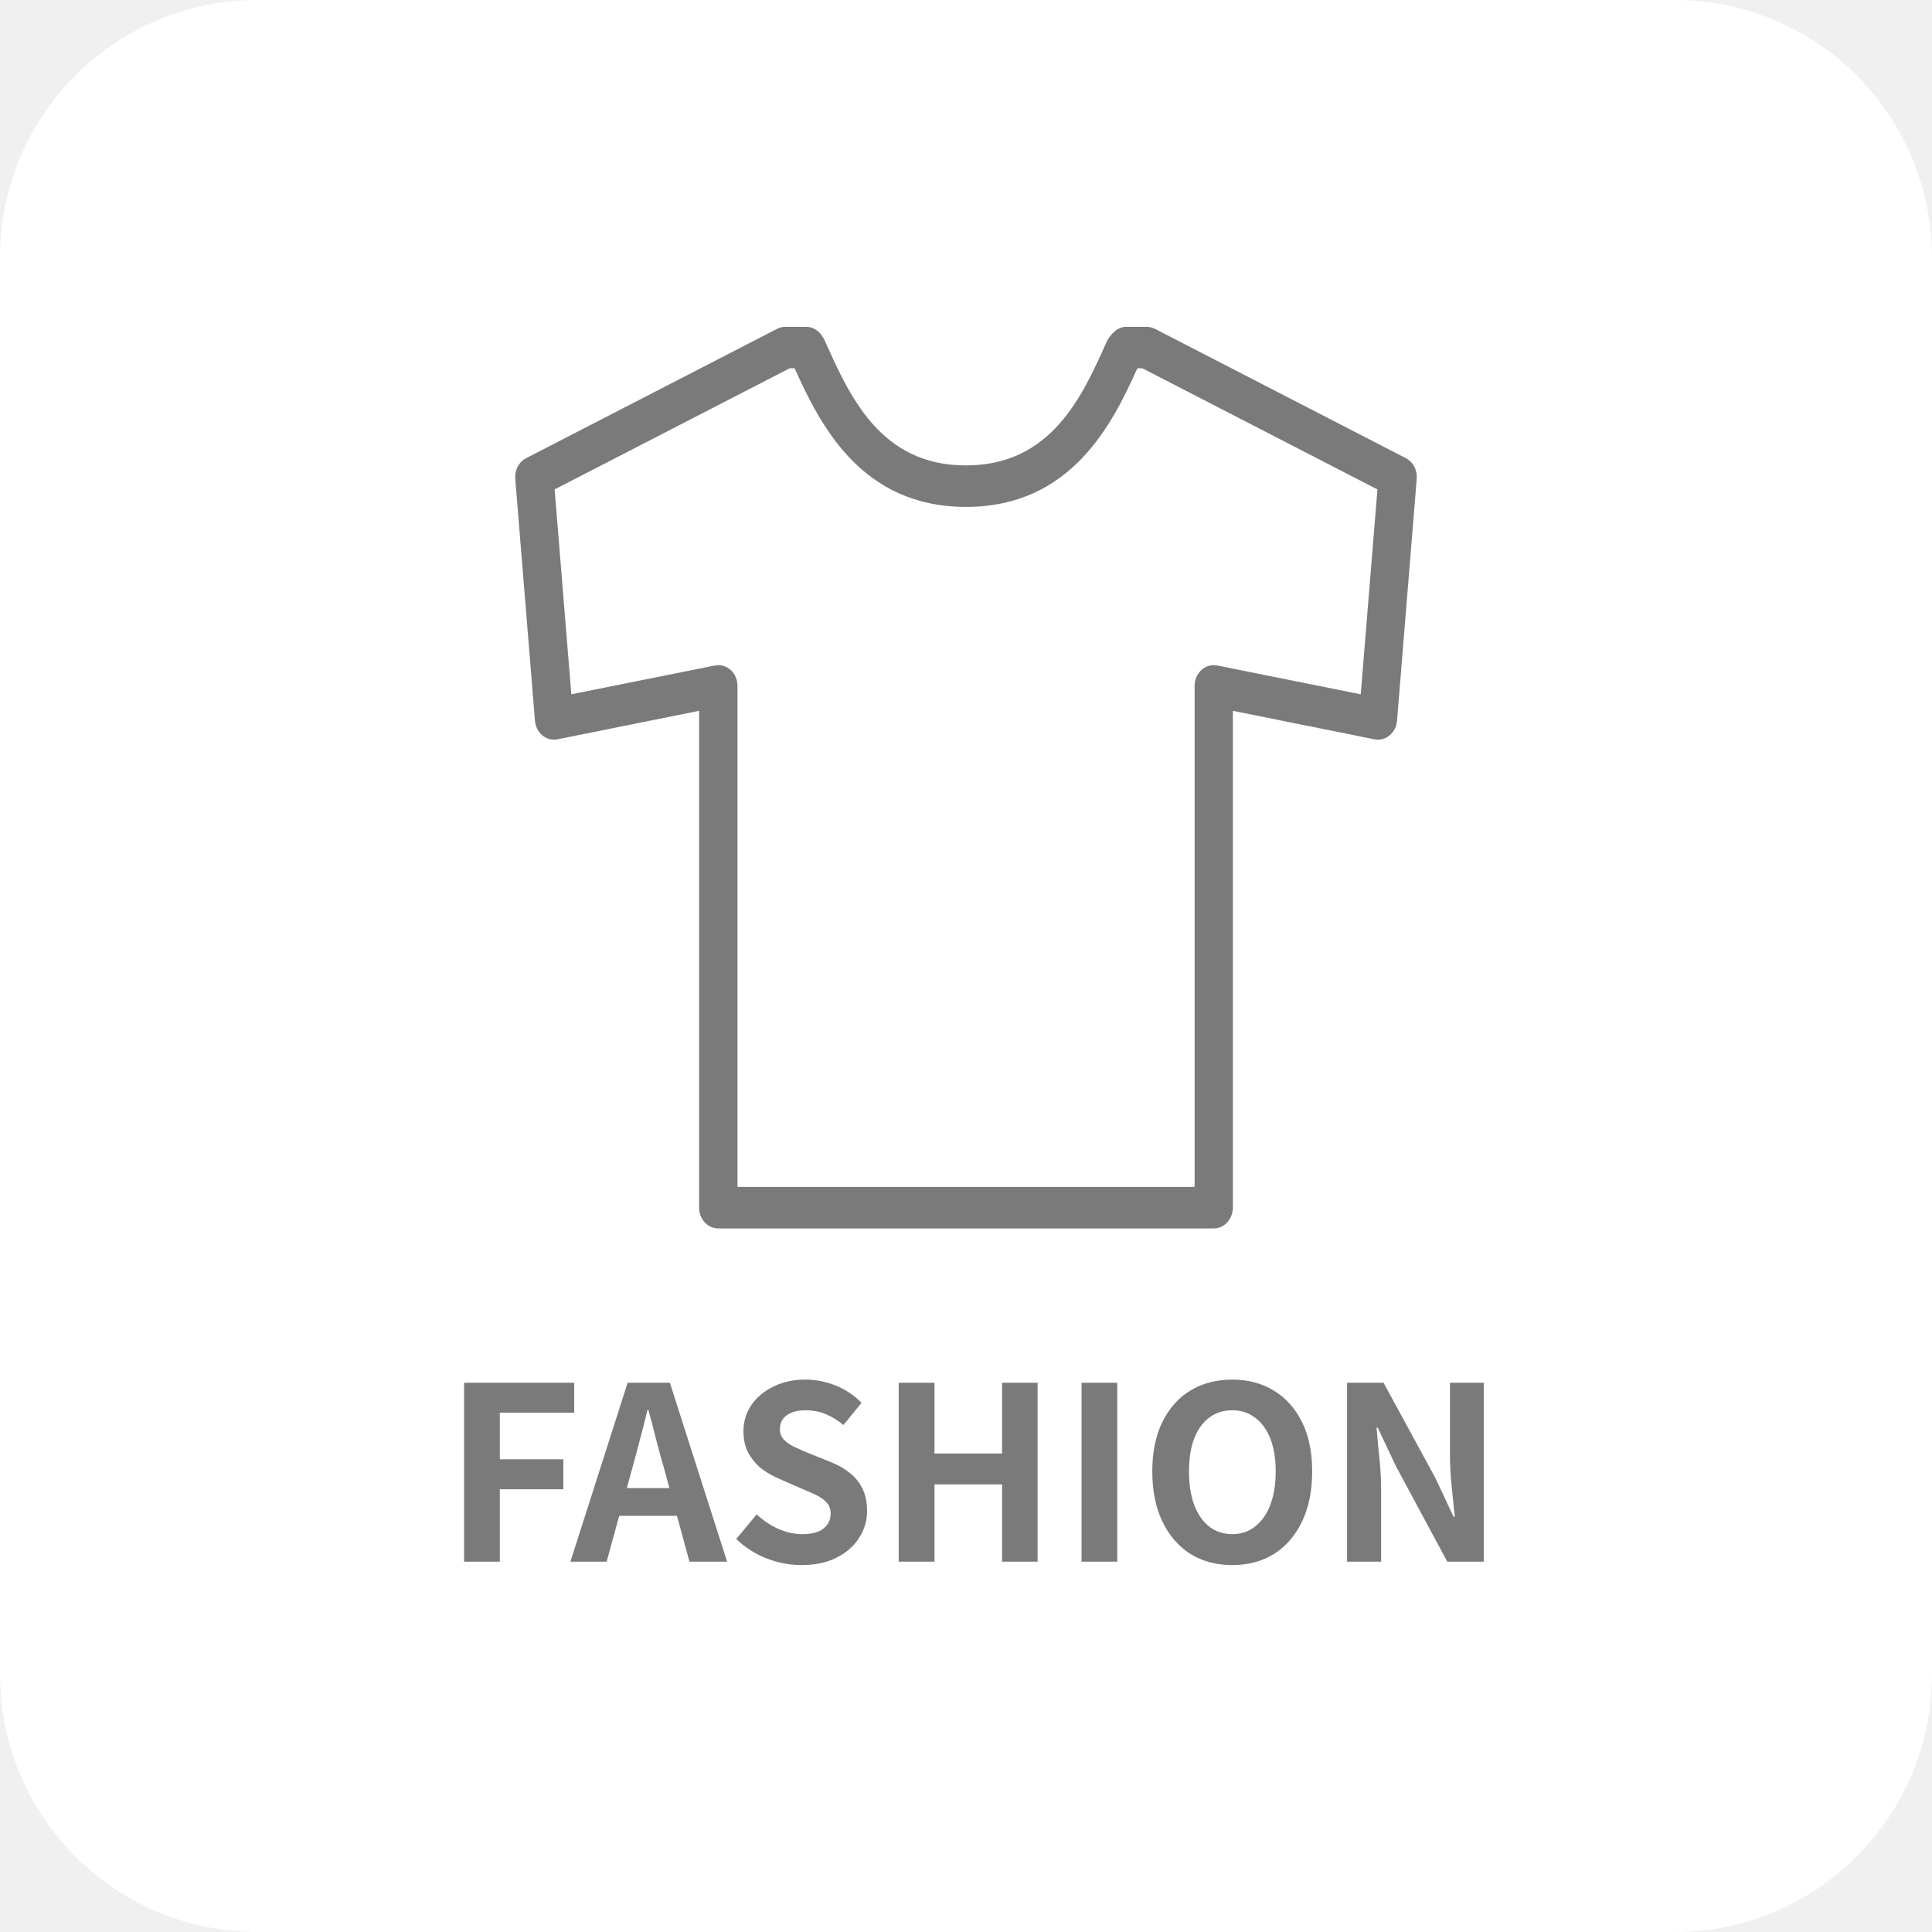
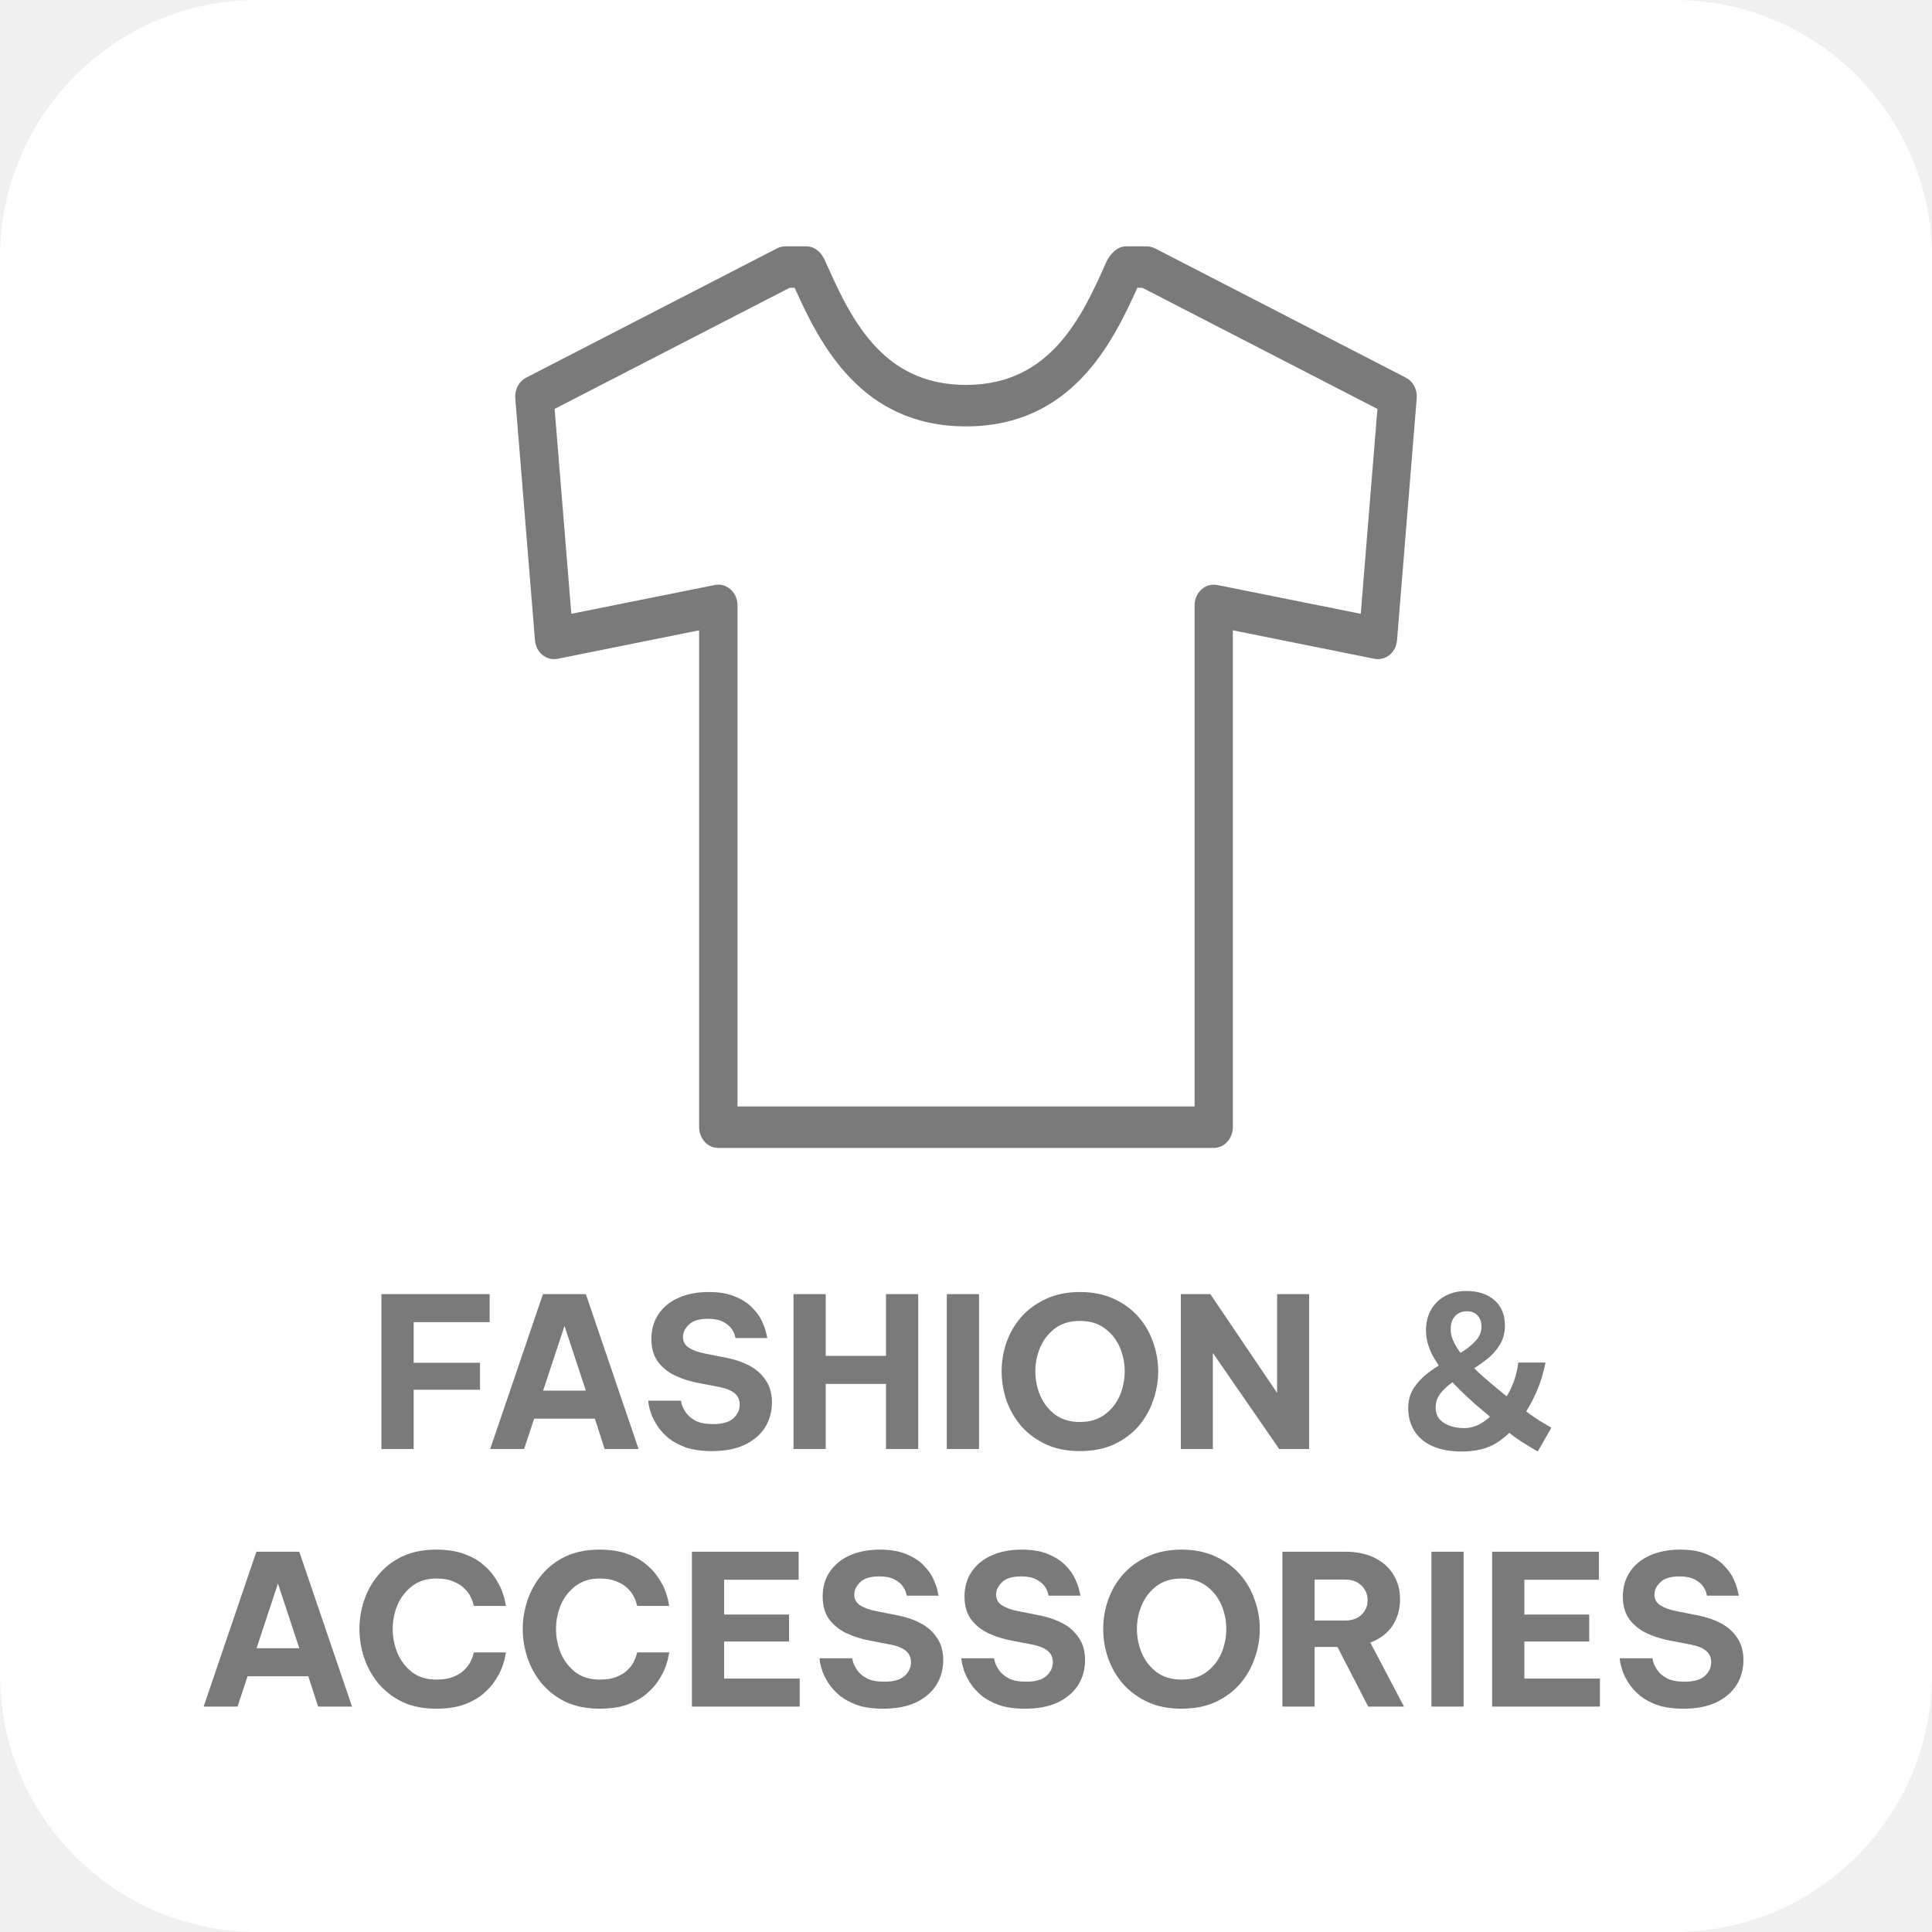
<svg xmlns="http://www.w3.org/2000/svg" width="120" height="120" viewBox="0 0 120 120" fill="none">
  <rect width="120" height="120" rx="16" fill="white" />
-   <path d="M28.825 97V85.885H35.665V87.745H31.045V90.64H34.99V92.5H31.045V97H28.825ZM35.428 97L38.983 85.885H41.608L45.163 97H42.823L41.248 91.21C41.078 90.63 40.913 90.03 40.753 89.41C40.603 88.78 40.443 88.17 40.273 87.58H40.213C40.073 88.18 39.918 88.79 39.748 89.41C39.588 90.03 39.428 90.63 39.268 91.21L37.678 97H35.428ZM37.633 94.15V92.425H42.913V94.15H37.633ZM49.777 97.21C49.037 97.21 48.312 97.07 47.602 96.79C46.892 96.51 46.267 96.11 45.727 95.59L47.002 94.06C47.392 94.43 47.837 94.73 48.337 94.96C48.847 95.18 49.342 95.29 49.822 95.29C50.402 95.29 50.842 95.175 51.142 94.945C51.442 94.715 51.592 94.405 51.592 94.015C51.592 93.735 51.517 93.515 51.367 93.355C51.227 93.185 51.032 93.035 50.782 92.905C50.532 92.775 50.242 92.645 49.912 92.515L48.442 91.87C48.072 91.72 47.712 91.52 47.362 91.27C47.022 91.01 46.737 90.685 46.507 90.295C46.287 89.905 46.177 89.44 46.177 88.9C46.177 88.29 46.342 87.745 46.672 87.265C47.002 86.785 47.457 86.405 48.037 86.125C48.617 85.835 49.277 85.69 50.017 85.69C50.677 85.69 51.312 85.815 51.922 86.065C52.532 86.315 53.062 86.67 53.512 87.13L52.387 88.51C52.037 88.22 51.672 87.995 51.292 87.835C50.912 87.675 50.487 87.595 50.017 87.595C49.537 87.595 49.152 87.7 48.862 87.91C48.582 88.11 48.442 88.395 48.442 88.765C48.442 89.025 48.522 89.24 48.682 89.41C48.842 89.58 49.052 89.73 49.312 89.86C49.572 89.98 49.857 90.105 50.167 90.235L51.622 90.82C52.072 91 52.462 91.225 52.792 91.495C53.132 91.765 53.392 92.09 53.572 92.47C53.762 92.85 53.857 93.31 53.857 93.85C53.857 94.45 53.692 95.005 53.362 95.515C53.042 96.025 52.577 96.435 51.967 96.745C51.367 97.055 50.637 97.21 49.777 97.21ZM55.822 97V85.885H58.042V90.28H62.242V85.885H64.448V97H62.242V92.2H58.042V97H55.822ZM67.175 97V85.885H69.395V97H67.175ZM76.536 97.21C75.556 97.21 74.691 96.98 73.941 96.52C73.201 96.05 72.621 95.38 72.201 94.51C71.781 93.64 71.571 92.6 71.571 91.39C71.571 90.19 71.781 89.165 72.201 88.315C72.621 87.465 73.201 86.815 73.941 86.365C74.691 85.915 75.556 85.69 76.536 85.69C77.526 85.69 78.391 85.92 79.131 86.38C79.871 86.83 80.451 87.48 80.871 88.33C81.291 89.17 81.501 90.19 81.501 91.39C81.501 92.6 81.291 93.64 80.871 94.51C80.451 95.38 79.871 96.05 79.131 96.52C78.391 96.98 77.526 97.21 76.536 97.21ZM76.536 95.29C77.086 95.29 77.561 95.13 77.961 94.81C78.371 94.49 78.686 94.04 78.906 93.46C79.126 92.87 79.236 92.18 79.236 91.39C79.236 90.6 79.126 89.925 78.906 89.365C78.686 88.795 78.371 88.36 77.961 88.06C77.561 87.75 77.086 87.595 76.536 87.595C75.986 87.595 75.506 87.75 75.096 88.06C74.696 88.36 74.386 88.795 74.166 89.365C73.956 89.925 73.851 90.6 73.851 91.39C73.851 92.18 73.956 92.87 74.166 93.46C74.386 94.04 74.696 94.49 75.096 94.81C75.506 95.13 75.986 95.29 76.536 95.29ZM83.669 97V85.885H85.934L89.159 91.81L90.284 94.21H90.359C90.299 93.63 90.234 92.995 90.164 92.305C90.094 91.615 90.059 90.955 90.059 90.325V85.885H92.159V97H89.894L86.699 91.06L85.574 88.675H85.499C85.549 89.275 85.609 89.91 85.679 90.58C85.749 91.25 85.784 91.905 85.784 92.545V97H83.669Z" fill="#7A7A7A" />
-   <path d="M87.116 28.868L71.526 20.833C71.431 20.783 71.329 20.759 71.224 20.759H69.939C69.51 20.759 69.186 21.347 69.15 21.427C67.658 24.777 65.615 29.368 59.997 29.368C54.379 29.368 52.346 24.783 50.852 21.435C50.827 21.377 50.591 20.759 50.081 20.759H48.78C48.675 20.759 48.573 20.783 48.477 20.833L32.888 28.868C32.605 29.014 32.434 29.348 32.461 29.699L33.685 44.73C33.704 44.962 33.806 45.172 33.97 45.313C34.133 45.454 34.34 45.509 34.54 45.47L43.883 43.592V75.013C43.883 75.471 44.209 75.841 44.614 75.841H75.385C75.789 75.841 76.116 75.471 76.116 75.013V43.592L85.459 45.47C85.659 45.512 85.868 45.454 86.029 45.313C86.192 45.172 86.295 44.962 86.314 44.73L87.538 29.699C87.567 29.348 87.396 29.014 87.111 28.868H87.116ZM84.934 43.678L75.516 41.786C75.304 41.744 75.085 41.811 74.919 41.965C74.753 42.123 74.658 42.355 74.658 42.6V74.181H45.348V42.6C45.348 42.355 45.253 42.123 45.087 41.965C44.921 41.808 44.702 41.742 44.49 41.786L35.072 43.678L33.967 30.13L48.938 22.416H49.65C51.222 25.934 53.633 31.025 59.999 31.025C66.366 31.025 68.779 25.937 70.349 22.416H71.065L86.039 30.133L84.934 43.68V43.678Z" fill="#7A7A7A" />
-   <path d="M75.657 43.031L85.549 45.02H85.552C85.603 45.031 85.668 45.019 85.727 44.968L85.728 44.965C85.793 44.909 85.847 44.815 85.857 44.691L87.081 29.663C87.097 29.472 87 29.326 86.901 29.276V29.273L71.315 21.241L71.314 21.24C71.284 21.224 71.255 21.217 71.224 21.217H69.939C69.938 21.217 69.934 21.218 69.926 21.22C69.916 21.223 69.901 21.23 69.881 21.243C69.84 21.268 69.791 21.31 69.74 21.367C69.691 21.423 69.648 21.484 69.615 21.535C69.581 21.588 69.566 21.621 69.567 21.618C68.826 23.281 67.917 25.332 66.464 26.959C64.99 28.61 62.954 29.827 59.997 29.827C57.04 29.827 55.008 28.611 53.536 26.962C52.083 25.336 51.174 23.285 50.432 21.622L50.428 21.613C50.413 21.578 50.368 21.462 50.286 21.356C50.199 21.245 50.131 21.217 50.081 21.217H48.78C48.749 21.217 48.719 21.224 48.69 21.24L48.688 21.241L33.098 29.274C33.001 29.324 32.904 29.47 32.919 29.663L34.142 44.691L34.157 44.778C34.179 44.859 34.221 44.923 34.269 44.965C34.329 45.016 34.393 45.029 34.45 45.019L44.342 43.031V75.012C44.342 75.272 44.515 75.382 44.614 75.382H75.384C75.483 75.382 75.657 75.272 75.657 75.012V43.031ZM74.199 42.601C74.199 42.24 74.338 41.884 74.603 41.633L74.606 41.63C74.872 41.381 75.238 41.264 75.604 41.335H75.607L84.518 43.124L85.555 30.399L70.954 22.874H70.643C69.075 26.369 66.519 31.484 60 31.484C53.48 31.484 50.926 26.366 49.356 22.874H49.05L34.449 30.398L35.486 43.124L44.4 41.335C44.768 41.26 45.136 41.38 45.403 41.633C45.667 41.884 45.808 42.24 45.808 42.601V73.722H74.199V42.601ZM76.575 75.012C76.575 75.668 76.094 76.3 75.384 76.3H44.614C43.904 76.299 43.424 75.668 43.424 75.012V44.15L34.631 45.919L34.628 45.921C34.286 45.987 33.936 45.89 33.67 45.661C33.408 45.435 33.257 45.109 33.228 44.769L32.004 29.736C31.965 29.227 32.208 28.702 32.676 28.46L48.267 20.425C48.427 20.342 48.602 20.3 48.78 20.3H50.081C50.54 20.3 50.846 20.581 51.01 20.793C51.096 20.903 51.159 21.014 51.202 21.098C51.223 21.14 51.24 21.178 51.252 21.207C51.259 21.222 51.266 21.238 51.27 21.249L51.861 22.546C52.481 23.865 53.214 25.225 54.22 26.351C55.542 27.832 57.336 28.908 59.997 28.908C62.657 28.908 64.453 27.831 65.778 26.348C67.122 24.844 67.98 22.926 68.73 21.24L68.732 21.237C68.766 21.161 68.88 20.954 69.053 20.759C69.213 20.578 69.519 20.3 69.939 20.3H71.224C71.402 20.3 71.575 20.344 71.735 20.427L71.737 20.425L87.326 28.46L87.324 28.461C87.794 28.704 88.038 29.227 87.995 29.737L86.772 44.767C86.743 45.108 86.591 45.435 86.329 45.661L86.328 45.66C86.065 45.888 85.713 45.992 85.365 45.919L76.575 44.15V75.012ZM75.117 74.64H44.889V42.601C44.889 42.47 44.837 42.361 44.771 42.298C44.706 42.237 44.638 42.224 44.584 42.235L44.581 42.236L34.656 44.23L33.51 30.168L33.485 29.863L48.727 22.008L48.827 21.957H49.948L50.069 22.229C51.654 25.775 53.958 30.567 60 30.567C66.041 30.566 68.349 25.777 69.93 22.229L70.051 21.957H71.176L86.249 29.725L86.52 29.864L86.497 30.171L85.392 43.717L84.931 43.698L84.844 44.128L75.426 42.236C75.368 42.226 75.296 42.241 75.232 42.301C75.166 42.364 75.117 42.472 75.117 42.601V74.64Z" fill="#7A7A7A" />
+   <path d="M23.692 90V80.38H30.413V82.122H25.694V84.644H29.815V86.321H25.694V90H23.692ZM30.447 90L33.723 80.38H36.388L39.664 90H37.558L36.947 88.115H33.177L32.553 90H30.447ZM33.736 86.373H36.388L35.062 82.356L33.736 86.373ZM44.215 90.13C43.591 90.13 43.058 90.056 42.616 89.909C42.183 89.753 41.819 89.558 41.524 89.324C41.238 89.081 41.008 88.83 40.835 88.57C40.662 88.301 40.532 88.05 40.445 87.816C40.367 87.573 40.315 87.378 40.289 87.231C40.272 87.075 40.263 86.997 40.263 86.997H42.291C42.291 86.997 42.309 87.071 42.343 87.218C42.386 87.365 42.473 87.539 42.603 87.738C42.733 87.929 42.932 88.098 43.201 88.245C43.47 88.384 43.834 88.453 44.293 88.453C44.856 88.453 45.273 88.336 45.541 88.102C45.81 87.859 45.944 87.573 45.944 87.244C45.944 86.949 45.84 86.715 45.632 86.542C45.433 86.369 45.121 86.239 44.696 86.152L43.409 85.905C42.889 85.81 42.404 85.658 41.953 85.45C41.511 85.242 41.151 84.956 40.874 84.592C40.597 84.219 40.458 83.743 40.458 83.162C40.458 82.573 40.605 82.061 40.9 81.628C41.195 81.186 41.606 80.848 42.135 80.614C42.672 80.371 43.301 80.25 44.02 80.25C44.696 80.25 45.255 80.35 45.697 80.549C46.148 80.74 46.503 80.978 46.763 81.264C47.032 81.541 47.227 81.823 47.348 82.109C47.478 82.395 47.56 82.633 47.595 82.824C47.639 83.015 47.66 83.11 47.66 83.11H45.684C45.684 83.11 45.667 83.049 45.632 82.928C45.606 82.807 45.537 82.668 45.424 82.512C45.312 82.356 45.138 82.217 44.904 82.096C44.679 81.975 44.367 81.914 43.968 81.914C43.422 81.914 43.028 82.035 42.785 82.278C42.542 82.512 42.421 82.768 42.421 83.045C42.421 83.331 42.542 83.552 42.785 83.708C43.028 83.864 43.344 83.981 43.734 84.059L45.099 84.332C45.619 84.427 46.096 84.588 46.529 84.813C46.962 85.038 47.305 85.342 47.556 85.723C47.816 86.096 47.946 86.559 47.946 87.114C47.946 87.686 47.803 88.202 47.517 88.661C47.231 89.112 46.811 89.471 46.256 89.74C45.702 90 45.021 90.13 44.215 90.13ZM49.285 90V80.38H51.287V84.215H55.031V80.38H57.033V90H55.031V85.957H51.287V90H49.285ZM58.807 90V80.38H60.809V90H58.807ZM67.075 90.13C66.278 90.13 65.576 89.991 64.969 89.714C64.363 89.428 63.851 89.051 63.435 88.583C63.028 88.106 62.72 87.573 62.512 86.984C62.313 86.395 62.213 85.792 62.213 85.177C62.213 84.562 62.313 83.964 62.512 83.383C62.72 82.794 63.028 82.265 63.435 81.797C63.851 81.329 64.363 80.956 64.969 80.679C65.576 80.393 66.278 80.25 67.075 80.25C67.881 80.25 68.588 80.393 69.194 80.679C69.801 80.956 70.308 81.329 70.715 81.797C71.123 82.265 71.426 82.794 71.625 83.383C71.833 83.964 71.937 84.562 71.937 85.177C71.937 85.792 71.833 86.395 71.625 86.984C71.426 87.573 71.123 88.106 70.715 88.583C70.308 89.051 69.801 89.428 69.194 89.714C68.588 89.991 67.881 90.13 67.075 90.13ZM67.075 88.323C67.682 88.323 68.193 88.171 68.609 87.868C69.025 87.565 69.337 87.175 69.545 86.698C69.753 86.213 69.857 85.706 69.857 85.177C69.857 84.648 69.753 84.146 69.545 83.669C69.337 83.192 69.025 82.802 68.609 82.499C68.193 82.196 67.682 82.044 67.075 82.044C66.469 82.044 65.957 82.196 65.541 82.499C65.134 82.802 64.826 83.192 64.618 83.669C64.41 84.146 64.306 84.648 64.306 85.177C64.306 85.706 64.41 86.213 64.618 86.698C64.826 87.175 65.134 87.565 65.541 87.868C65.957 88.171 66.469 88.323 67.075 88.323ZM73.343 90V80.38H75.176L79.323 86.516V80.38H81.312V90H79.453L75.332 84.033V90H73.343ZM90.795 90.156C90.076 90.156 89.465 90.043 88.962 89.818C88.468 89.593 88.096 89.276 87.844 88.869C87.593 88.462 87.467 87.998 87.467 87.478C87.467 87.001 87.576 86.59 87.792 86.243C88.018 85.896 88.299 85.589 88.637 85.32C88.984 85.051 89.352 84.809 89.742 84.592C90.132 84.375 90.496 84.163 90.834 83.955C91.181 83.738 91.463 83.504 91.679 83.253C91.905 83.002 92.017 82.716 92.017 82.395C92.017 82.109 91.935 81.879 91.77 81.706C91.614 81.533 91.398 81.446 91.12 81.446C90.808 81.446 90.561 81.546 90.379 81.745C90.197 81.936 90.106 82.213 90.106 82.577C90.106 82.872 90.197 83.184 90.379 83.513C90.561 83.842 90.808 84.18 91.12 84.527C91.432 84.865 91.779 85.203 92.16 85.541C92.542 85.87 92.927 86.195 93.317 86.516C93.716 86.828 94.089 87.118 94.435 87.387C94.817 87.69 95.181 87.955 95.527 88.18C95.874 88.397 96.151 88.561 96.359 88.674L95.514 90.156C95.168 89.957 94.817 89.744 94.461 89.519C94.115 89.294 93.707 88.982 93.239 88.583C92.702 88.132 92.156 87.669 91.601 87.192C91.055 86.707 90.553 86.217 90.093 85.723C89.634 85.22 89.266 84.713 88.988 84.202C88.711 83.682 88.572 83.162 88.572 82.642C88.572 82.131 88.681 81.693 88.897 81.329C89.114 80.965 89.409 80.683 89.781 80.484C90.163 80.285 90.592 80.185 91.068 80.185C91.805 80.185 92.39 80.376 92.823 80.757C93.257 81.138 93.473 81.663 93.473 82.33C93.473 82.781 93.369 83.175 93.161 83.513C92.962 83.851 92.698 84.15 92.368 84.41C92.039 84.67 91.688 84.913 91.315 85.138C90.951 85.363 90.605 85.589 90.275 85.814C89.955 86.031 89.69 86.269 89.482 86.529C89.274 86.789 89.17 87.088 89.17 87.426C89.17 87.842 89.339 88.158 89.677 88.375C90.015 88.592 90.444 88.7 90.964 88.7C91.372 88.7 91.766 88.57 92.147 88.31C92.537 88.041 92.893 87.695 93.213 87.27C93.499 86.906 93.733 86.512 93.915 86.087C94.106 85.654 94.236 85.168 94.305 84.631H95.995C95.865 85.29 95.675 85.905 95.423 86.477C95.172 87.049 94.856 87.608 94.474 88.154C94.032 88.769 93.525 89.259 92.953 89.623C92.381 89.978 91.662 90.156 90.795 90.156ZM12.648 106L15.924 96.38H18.589L21.865 106H19.759L19.148 104.115H15.378L14.754 106H12.648ZM15.937 102.373H18.589L17.263 98.356L15.937 102.373ZM27.096 106.13C26.298 106.13 25.601 105.991 25.003 105.714C24.413 105.428 23.919 105.051 23.521 104.583C23.122 104.106 22.823 103.573 22.624 102.984C22.424 102.395 22.325 101.792 22.325 101.177C22.325 100.57 22.424 99.972 22.624 99.383C22.823 98.794 23.122 98.265 23.521 97.797C23.919 97.32 24.413 96.943 25.003 96.666C25.601 96.389 26.298 96.25 27.096 96.25C27.763 96.25 28.331 96.337 28.799 96.51C29.275 96.675 29.67 96.891 29.982 97.16C30.302 97.42 30.558 97.702 30.749 98.005C30.948 98.3 31.095 98.581 31.191 98.85C31.286 99.11 31.347 99.327 31.373 99.5C31.407 99.665 31.425 99.747 31.425 99.747H29.436C29.436 99.747 29.418 99.691 29.384 99.578C29.358 99.457 29.301 99.314 29.215 99.149C29.128 98.976 28.998 98.807 28.825 98.642C28.66 98.477 28.435 98.339 28.149 98.226C27.871 98.105 27.525 98.044 27.109 98.044C26.511 98.044 26.008 98.2 25.601 98.512C25.202 98.815 24.899 99.205 24.691 99.682C24.491 100.159 24.392 100.657 24.392 101.177C24.392 101.697 24.491 102.2 24.691 102.685C24.899 103.162 25.202 103.556 25.601 103.868C26.008 104.171 26.511 104.323 27.109 104.323C27.525 104.323 27.871 104.267 28.149 104.154C28.435 104.041 28.66 103.903 28.825 103.738C28.998 103.565 29.128 103.396 29.215 103.231C29.301 103.058 29.358 102.915 29.384 102.802C29.418 102.689 29.436 102.633 29.436 102.633H31.425C31.425 102.633 31.407 102.72 31.373 102.893C31.347 103.058 31.286 103.274 31.191 103.543C31.095 103.803 30.948 104.085 30.749 104.388C30.558 104.683 30.302 104.964 29.982 105.233C29.67 105.493 29.275 105.71 28.799 105.883C28.331 106.048 27.763 106.13 27.096 106.13ZM37.239 106.13C36.442 106.13 35.744 105.991 35.146 105.714C34.557 105.428 34.063 105.051 33.664 104.583C33.266 104.106 32.967 103.573 32.767 102.984C32.568 102.395 32.468 101.792 32.468 101.177C32.468 100.57 32.568 99.972 32.767 99.383C32.967 98.794 33.266 98.265 33.664 97.797C34.063 97.32 34.557 96.943 35.146 96.666C35.744 96.389 36.442 96.25 37.239 96.25C37.907 96.25 38.474 96.337 38.942 96.51C39.419 96.675 39.813 96.891 40.125 97.16C40.446 97.42 40.702 97.702 40.892 98.005C41.092 98.3 41.239 98.581 41.334 98.85C41.43 99.11 41.49 99.327 41.516 99.5C41.551 99.665 41.568 99.747 41.568 99.747H39.579C39.579 99.747 39.562 99.691 39.527 99.578C39.501 99.457 39.445 99.314 39.358 99.149C39.272 98.976 39.142 98.807 38.968 98.642C38.804 98.477 38.578 98.339 38.292 98.226C38.015 98.105 37.668 98.044 37.252 98.044C36.654 98.044 36.152 98.2 35.744 98.512C35.346 98.815 35.042 99.205 34.834 99.682C34.635 100.159 34.535 100.657 34.535 101.177C34.535 101.697 34.635 102.2 34.834 102.685C35.042 103.162 35.346 103.556 35.744 103.868C36.152 104.171 36.654 104.323 37.252 104.323C37.668 104.323 38.015 104.267 38.292 104.154C38.578 104.041 38.804 103.903 38.968 103.738C39.142 103.565 39.272 103.396 39.358 103.231C39.445 103.058 39.501 102.915 39.527 102.802C39.562 102.689 39.579 102.633 39.579 102.633H41.568C41.568 102.633 41.551 102.72 41.516 102.893C41.49 103.058 41.43 103.274 41.334 103.543C41.239 103.803 41.092 104.085 40.892 104.388C40.702 104.683 40.446 104.964 40.125 105.233C39.813 105.493 39.419 105.71 38.942 105.883C38.474 106.048 37.907 106.13 37.239 106.13ZM42.976 106V96.38H49.606V98.122H44.978V100.28H49.008V101.957H44.978V104.258H49.671V106H42.976ZM54.854 106.13C54.23 106.13 53.697 106.056 53.255 105.909C52.822 105.753 52.458 105.558 52.163 105.324C51.877 105.081 51.647 104.83 51.474 104.57C51.3 104.301 51.17 104.05 51.084 103.816C51.006 103.573 50.954 103.378 50.928 103.231C50.91 103.075 50.902 102.997 50.902 102.997H52.93C52.93 102.997 52.947 103.071 52.982 103.218C53.025 103.365 53.112 103.539 53.242 103.738C53.372 103.929 53.571 104.098 53.84 104.245C54.108 104.384 54.472 104.453 54.932 104.453C55.495 104.453 55.911 104.336 56.18 104.102C56.449 103.859 56.583 103.573 56.583 103.244C56.583 102.949 56.479 102.715 56.271 102.542C56.072 102.369 55.76 102.239 55.335 102.152L54.048 101.905C53.528 101.81 53.042 101.658 52.592 101.45C52.15 101.242 51.79 100.956 51.513 100.592C51.236 100.219 51.097 99.743 51.097 99.162C51.097 98.573 51.244 98.061 51.539 97.628C51.834 97.186 52.245 96.848 52.774 96.614C53.311 96.371 53.94 96.25 54.659 96.25C55.335 96.25 55.894 96.35 56.336 96.549C56.786 96.74 57.142 96.978 57.402 97.264C57.67 97.541 57.865 97.823 57.987 98.109C58.117 98.395 58.199 98.633 58.234 98.824C58.277 99.015 58.299 99.11 58.299 99.11H56.323C56.323 99.11 56.306 99.049 56.271 98.928C56.245 98.807 56.175 98.668 56.063 98.512C55.95 98.356 55.777 98.217 55.543 98.096C55.318 97.975 55.005 97.914 54.607 97.914C54.061 97.914 53.666 98.035 53.424 98.278C53.181 98.512 53.06 98.768 53.06 99.045C53.06 99.331 53.181 99.552 53.424 99.708C53.666 99.864 53.983 99.981 54.373 100.059L55.738 100.332C56.258 100.427 56.734 100.588 57.168 100.813C57.601 101.038 57.944 101.342 58.195 101.723C58.455 102.096 58.585 102.559 58.585 103.114C58.585 103.686 58.442 104.202 58.156 104.661C57.87 105.112 57.45 105.471 56.895 105.74C56.34 106 55.66 106.13 54.854 106.13ZM63.664 106.13C63.04 106.13 62.507 106.056 62.065 105.909C61.632 105.753 61.268 105.558 60.973 105.324C60.687 105.081 60.458 104.83 60.284 104.57C60.111 104.301 59.981 104.05 59.894 103.816C59.816 103.573 59.764 103.378 59.738 103.231C59.721 103.075 59.712 102.997 59.712 102.997H61.74C61.74 102.997 61.758 103.071 61.792 103.218C61.836 103.365 61.922 103.539 62.052 103.738C62.182 103.929 62.382 104.098 62.65 104.245C62.919 104.384 63.283 104.453 63.742 104.453C64.306 104.453 64.722 104.336 64.99 104.102C65.259 103.859 65.393 103.573 65.393 103.244C65.393 102.949 65.289 102.715 65.081 102.542C64.882 102.369 64.57 102.239 64.145 102.152L62.858 101.905C62.338 101.81 61.853 101.658 61.402 101.45C60.96 101.242 60.601 100.956 60.323 100.592C60.046 100.219 59.907 99.743 59.907 99.162C59.907 98.573 60.055 98.061 60.349 97.628C60.644 97.186 61.056 96.848 61.584 96.614C62.122 96.371 62.75 96.25 63.469 96.25C64.145 96.25 64.704 96.35 65.146 96.549C65.597 96.74 65.952 96.978 66.212 97.264C66.481 97.541 66.676 97.823 66.797 98.109C66.927 98.395 67.01 98.633 67.044 98.824C67.088 99.015 67.109 99.11 67.109 99.11H65.133C65.133 99.11 65.116 99.049 65.081 98.928C65.055 98.807 64.986 98.668 64.873 98.512C64.761 98.356 64.587 98.217 64.353 98.096C64.128 97.975 63.816 97.914 63.417 97.914C62.871 97.914 62.477 98.035 62.234 98.278C61.992 98.512 61.87 98.768 61.87 99.045C61.87 99.331 61.992 99.552 62.234 99.708C62.477 99.864 62.793 99.981 63.183 100.059L64.548 100.332C65.068 100.427 65.545 100.588 65.978 100.813C66.412 101.038 66.754 101.342 67.005 101.723C67.265 102.096 67.395 102.559 67.395 103.114C67.395 103.686 67.252 104.202 66.966 104.661C66.68 105.112 66.26 105.471 65.705 105.74C65.151 106 64.47 106.13 63.664 106.13ZM73.385 106.13C72.588 106.13 71.886 105.991 71.279 105.714C70.672 105.428 70.161 105.051 69.745 104.583C69.338 104.106 69.03 103.573 68.822 102.984C68.623 102.395 68.523 101.792 68.523 101.177C68.523 100.562 68.623 99.964 68.822 99.383C69.03 98.794 69.338 98.265 69.745 97.797C70.161 97.329 70.672 96.956 71.279 96.679C71.886 96.393 72.588 96.25 73.385 96.25C74.191 96.25 74.897 96.393 75.504 96.679C76.111 96.956 76.618 97.329 77.025 97.797C77.432 98.265 77.736 98.794 77.935 99.383C78.143 99.964 78.247 100.562 78.247 101.177C78.247 101.792 78.143 102.395 77.935 102.984C77.736 103.573 77.432 104.106 77.025 104.583C76.618 105.051 76.111 105.428 75.504 105.714C74.897 105.991 74.191 106.13 73.385 106.13ZM73.385 104.323C73.992 104.323 74.503 104.171 74.919 103.868C75.335 103.565 75.647 103.175 75.855 102.698C76.063 102.213 76.167 101.706 76.167 101.177C76.167 100.648 76.063 100.146 75.855 99.669C75.647 99.192 75.335 98.802 74.919 98.499C74.503 98.196 73.992 98.044 73.385 98.044C72.778 98.044 72.267 98.196 71.851 98.499C71.444 98.802 71.136 99.192 70.928 99.669C70.72 100.146 70.616 100.648 70.616 101.177C70.616 101.706 70.72 102.213 70.928 102.698C71.136 103.175 71.444 103.565 71.851 103.868C72.267 104.171 72.778 104.323 73.385 104.323ZM79.653 106V96.38H83.553C84.263 96.38 84.87 96.506 85.373 96.757C85.884 97.008 86.274 97.355 86.543 97.797C86.82 98.239 86.959 98.75 86.959 99.331C86.959 99.964 86.798 100.518 86.478 100.995C86.157 101.463 85.702 101.805 85.113 102.022L87.206 106H84.983L83.072 102.295H81.655V106H79.653ZM83.527 98.109H81.655V100.657H83.527C83.969 100.657 84.315 100.536 84.567 100.293C84.818 100.05 84.944 99.751 84.944 99.396C84.944 99.032 84.818 98.729 84.567 98.486C84.315 98.235 83.969 98.109 83.527 98.109ZM88.907 106V96.38H90.909V106H88.907ZM92.678 106V96.38H99.308V98.122H94.68V100.28H98.71V101.957H94.68V104.258H99.373V106H92.678ZM104.556 106.13C103.932 106.13 103.399 106.056 102.957 105.909C102.524 105.753 102.16 105.558 101.865 105.324C101.579 105.081 101.349 104.83 101.176 104.57C101.003 104.301 100.873 104.05 100.786 103.816C100.708 103.573 100.656 103.378 100.63 103.231C100.613 103.075 100.604 102.997 100.604 102.997H102.632C102.632 102.997 102.649 103.071 102.684 103.218C102.727 103.365 102.814 103.539 102.944 103.738C103.074 103.929 103.273 104.098 103.542 104.245C103.811 104.384 104.175 104.453 104.634 104.453C105.197 104.453 105.613 104.336 105.882 104.102C106.151 103.859 106.285 103.573 106.285 103.244C106.285 102.949 106.181 102.715 105.973 102.542C105.774 102.369 105.462 102.239 105.037 102.152L103.75 101.905C103.23 101.81 102.745 101.658 102.294 101.45C101.852 101.242 101.492 100.956 101.215 100.592C100.938 100.219 100.799 99.743 100.799 99.162C100.799 98.573 100.946 98.061 101.241 97.628C101.536 97.186 101.947 96.848 102.476 96.614C103.013 96.371 103.642 96.25 104.361 96.25C105.037 96.25 105.596 96.35 106.038 96.549C106.489 96.74 106.844 96.978 107.104 97.264C107.373 97.541 107.568 97.823 107.689 98.109C107.819 98.395 107.901 98.633 107.936 98.824C107.979 99.015 108.001 99.11 108.001 99.11H106.025C106.025 99.11 106.008 99.049 105.973 98.928C105.947 98.807 105.878 98.668 105.765 98.512C105.652 98.356 105.479 98.217 105.245 98.096C105.02 97.975 104.708 97.914 104.309 97.914C103.763 97.914 103.369 98.035 103.126 98.278C102.883 98.512 102.762 98.768 102.762 99.045C102.762 99.331 102.883 99.552 103.126 99.708C103.369 99.864 103.685 99.981 104.075 100.059L105.44 100.332C105.96 100.427 106.437 100.588 106.87 100.813C107.303 101.038 107.646 101.342 107.897 101.723C108.157 102.096 108.287 102.559 108.287 103.114C108.287 103.686 108.144 104.202 107.858 104.661C107.572 105.112 107.152 105.471 106.597 105.74C106.042 106 105.362 106.13 104.556 106.13Z" fill="#7A7A7A" />
+   <path d="M87.116 23.868L71.526 15.833C71.431 15.783 71.329 15.758 71.224 15.758H69.939C69.51 15.758 69.186 16.347 69.15 16.427C67.658 19.777 65.615 24.368 59.997 24.368C54.379 24.368 52.346 19.783 50.852 16.435C50.827 16.377 50.591 15.758 50.081 15.758H48.78C48.675 15.758 48.573 15.783 48.477 15.833L32.888 23.868C32.605 24.014 32.434 24.348 32.461 24.699L33.685 39.73C33.704 39.962 33.806 40.172 33.97 40.313C34.133 40.454 34.34 40.509 34.54 40.47L43.883 38.592V70.013C43.883 70.471 44.209 70.841 44.614 70.841H75.385C75.789 70.841 76.116 70.471 76.116 70.013V38.592L85.459 40.47C85.659 40.512 85.868 40.454 86.029 40.313C86.192 40.172 86.295 39.962 86.314 39.73L87.538 24.699C87.567 24.348 87.396 24.014 87.111 23.868H87.116ZM84.934 38.678L75.516 36.786C75.304 36.744 75.085 36.811 74.919 36.965C74.753 37.123 74.658 37.355 74.658 37.6V69.181H45.348V37.6C45.348 37.355 45.253 37.123 45.087 36.965C44.921 36.808 44.702 36.742 44.49 36.786L35.072 38.678L33.967 25.13L48.938 17.416H49.65C51.222 20.934 53.633 26.025 59.999 26.025C66.366 26.025 68.779 20.937 70.349 17.416H71.065L86.039 25.133L84.934 38.68V38.678Z" fill="#7A7A7A" />
+   <path d="M75.657 38.031L85.549 40.02H85.552C85.603 40.031 85.668 40.019 85.727 39.968L85.728 39.965C85.793 39.909 85.847 39.815 85.857 39.691L87.081 24.663C87.097 24.472 87 24.326 86.901 24.276V24.273L71.315 16.241L71.314 16.24C71.284 16.224 71.255 16.217 71.224 16.217H69.939C69.938 16.217 69.934 16.218 69.926 16.22C69.916 16.223 69.901 16.23 69.881 16.243C69.84 16.268 69.791 16.31 69.74 16.367C69.691 16.423 69.648 16.484 69.615 16.535C69.581 16.588 69.566 16.621 69.567 16.618C68.826 18.281 67.917 20.332 66.464 21.959C64.99 23.61 62.954 24.827 59.997 24.827C57.04 24.827 55.008 23.611 53.536 21.962C52.083 20.336 51.174 18.285 50.432 16.622L50.428 16.613C50.413 16.578 50.368 16.462 50.286 16.356C50.199 16.245 50.131 16.217 50.081 16.217H48.78C48.749 16.217 48.719 16.224 48.69 16.24L48.688 16.241L33.098 24.274C33.001 24.324 32.904 24.47 32.919 24.663L34.142 39.691L34.157 39.778C34.179 39.859 34.221 39.923 34.269 39.965C34.329 40.016 34.393 40.029 34.45 40.019L44.342 38.031V70.012C44.342 70.272 44.515 70.382 44.614 70.382H75.384C75.483 70.382 75.657 70.272 75.657 70.012V38.031ZM74.199 37.601C74.199 37.24 74.338 36.884 74.603 36.633L74.606 36.63C74.872 36.381 75.238 36.264 75.604 36.335H75.607L84.518 38.124L85.555 25.399L70.954 17.874H70.643C69.075 21.369 66.519 26.484 60 26.484C53.48 26.484 50.926 21.366 49.356 17.874H49.05L34.449 25.398L35.486 38.124L44.4 36.335C44.768 36.26 45.136 36.38 45.403 36.633C45.667 36.884 45.808 37.24 45.808 37.601V68.722H74.199V37.601ZM76.575 70.012C76.575 70.668 76.094 71.3 75.384 71.3H44.614C43.904 71.299 43.424 70.668 43.424 70.012V39.15L34.631 40.919L34.628 40.921C34.286 40.987 33.936 40.89 33.67 40.661C33.408 40.435 33.257 40.109 33.228 39.769L32.004 24.736C31.965 24.227 32.208 23.702 32.676 23.46L48.267 15.425C48.427 15.342 48.602 15.3 48.78 15.3H50.081C50.54 15.3 50.846 15.581 51.01 15.793C51.096 15.903 51.159 16.014 51.202 16.098C51.223 16.14 51.24 16.178 51.252 16.207C51.259 16.222 51.266 16.238 51.27 16.249L51.861 17.546C52.481 18.865 53.214 20.225 54.22 21.351C55.542 22.832 57.336 23.908 59.997 23.908C62.657 23.908 64.453 22.831 65.778 21.348C67.122 19.844 67.98 17.926 68.73 16.24L68.732 16.237C68.766 16.161 68.88 15.954 69.053 15.758C69.213 15.578 69.519 15.3 69.939 15.3H71.224C71.402 15.3 71.575 15.344 71.735 15.427L71.737 15.425L87.326 23.46L87.324 23.461C87.794 23.704 88.038 24.227 87.995 24.737L86.772 39.767C86.743 40.108 86.591 40.435 86.329 40.661L86.328 40.66C86.065 40.888 85.713 40.992 85.365 40.919L76.575 39.15V70.012ZM75.117 69.64H44.889V37.601C44.889 37.47 44.837 37.361 44.771 37.298C44.706 37.237 44.638 37.224 44.584 37.235L44.581 37.236L34.656 39.23L33.51 25.168L33.485 24.863L48.727 17.008L48.827 16.957H49.948L50.069 17.229C51.654 20.775 53.958 25.567 60 25.567C66.041 25.566 68.349 20.777 69.93 17.229L70.051 16.957H71.176L86.249 24.725L86.52 24.864L86.497 25.171L85.392 38.717L84.931 38.698L84.844 39.128L75.426 37.236C75.368 37.226 75.296 37.241 75.232 37.301C75.166 37.364 75.117 37.472 75.117 37.601V69.64Z" fill="#7A7A7A" />
</svg>
